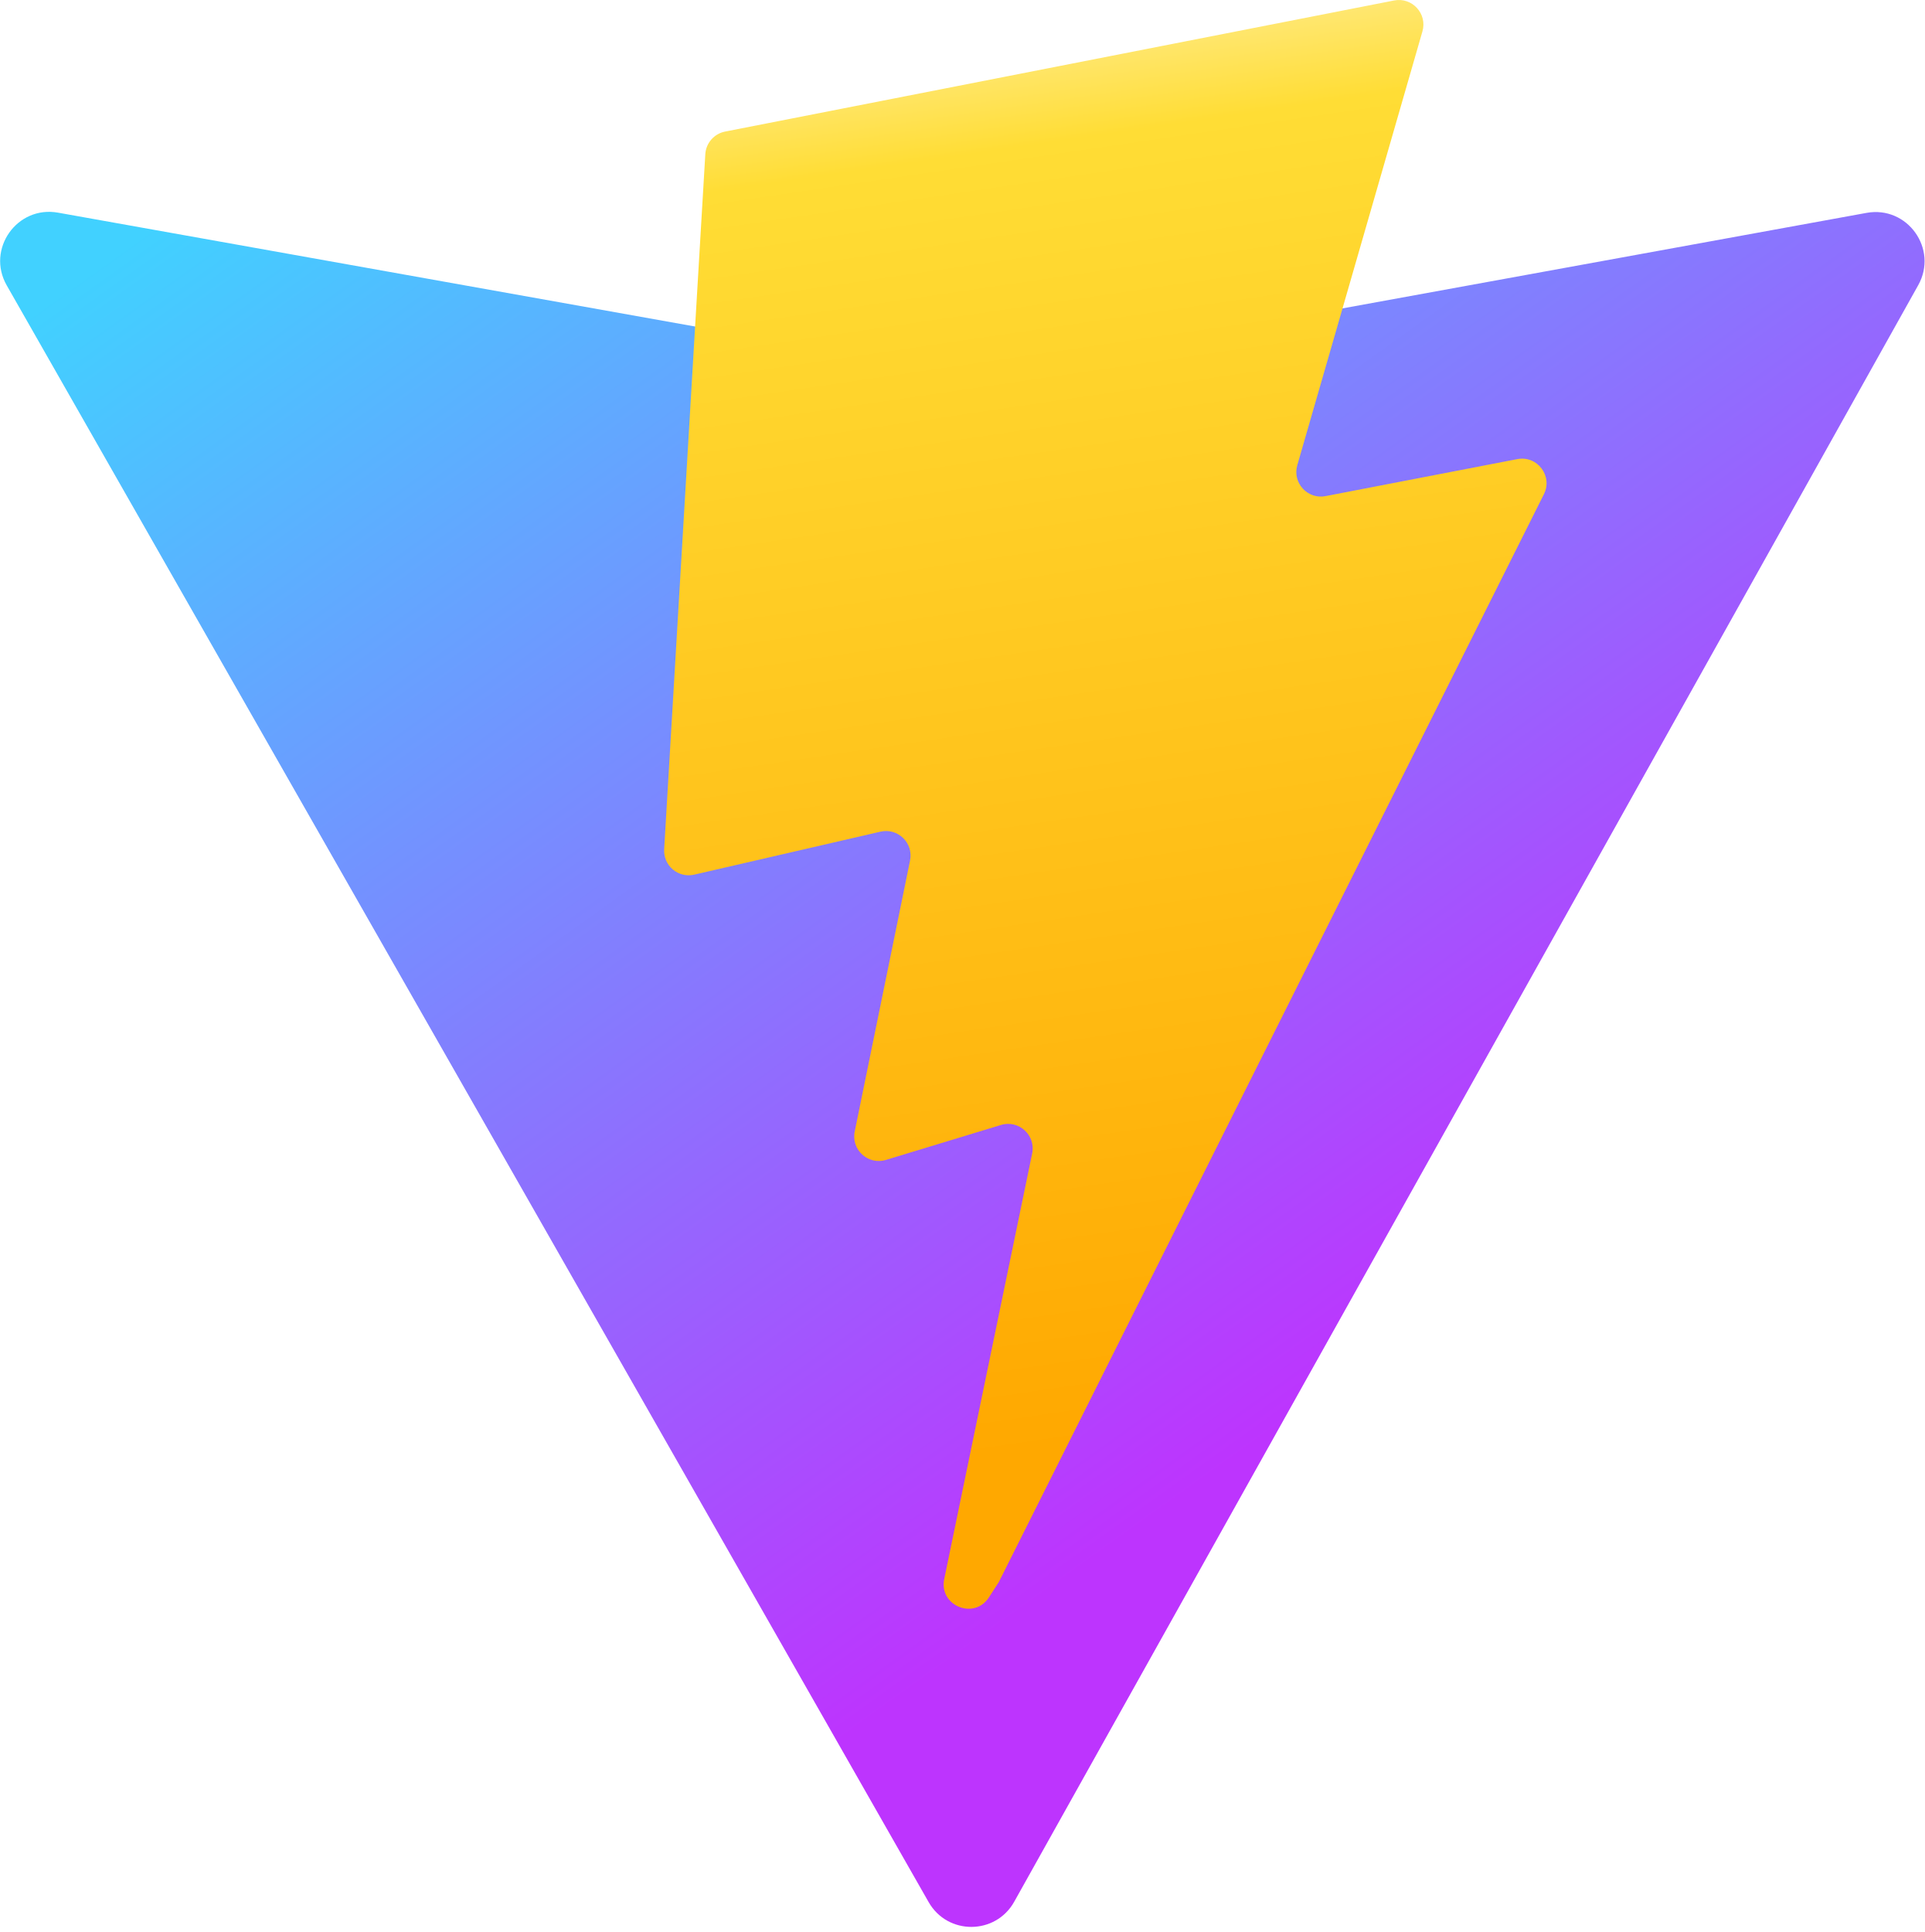
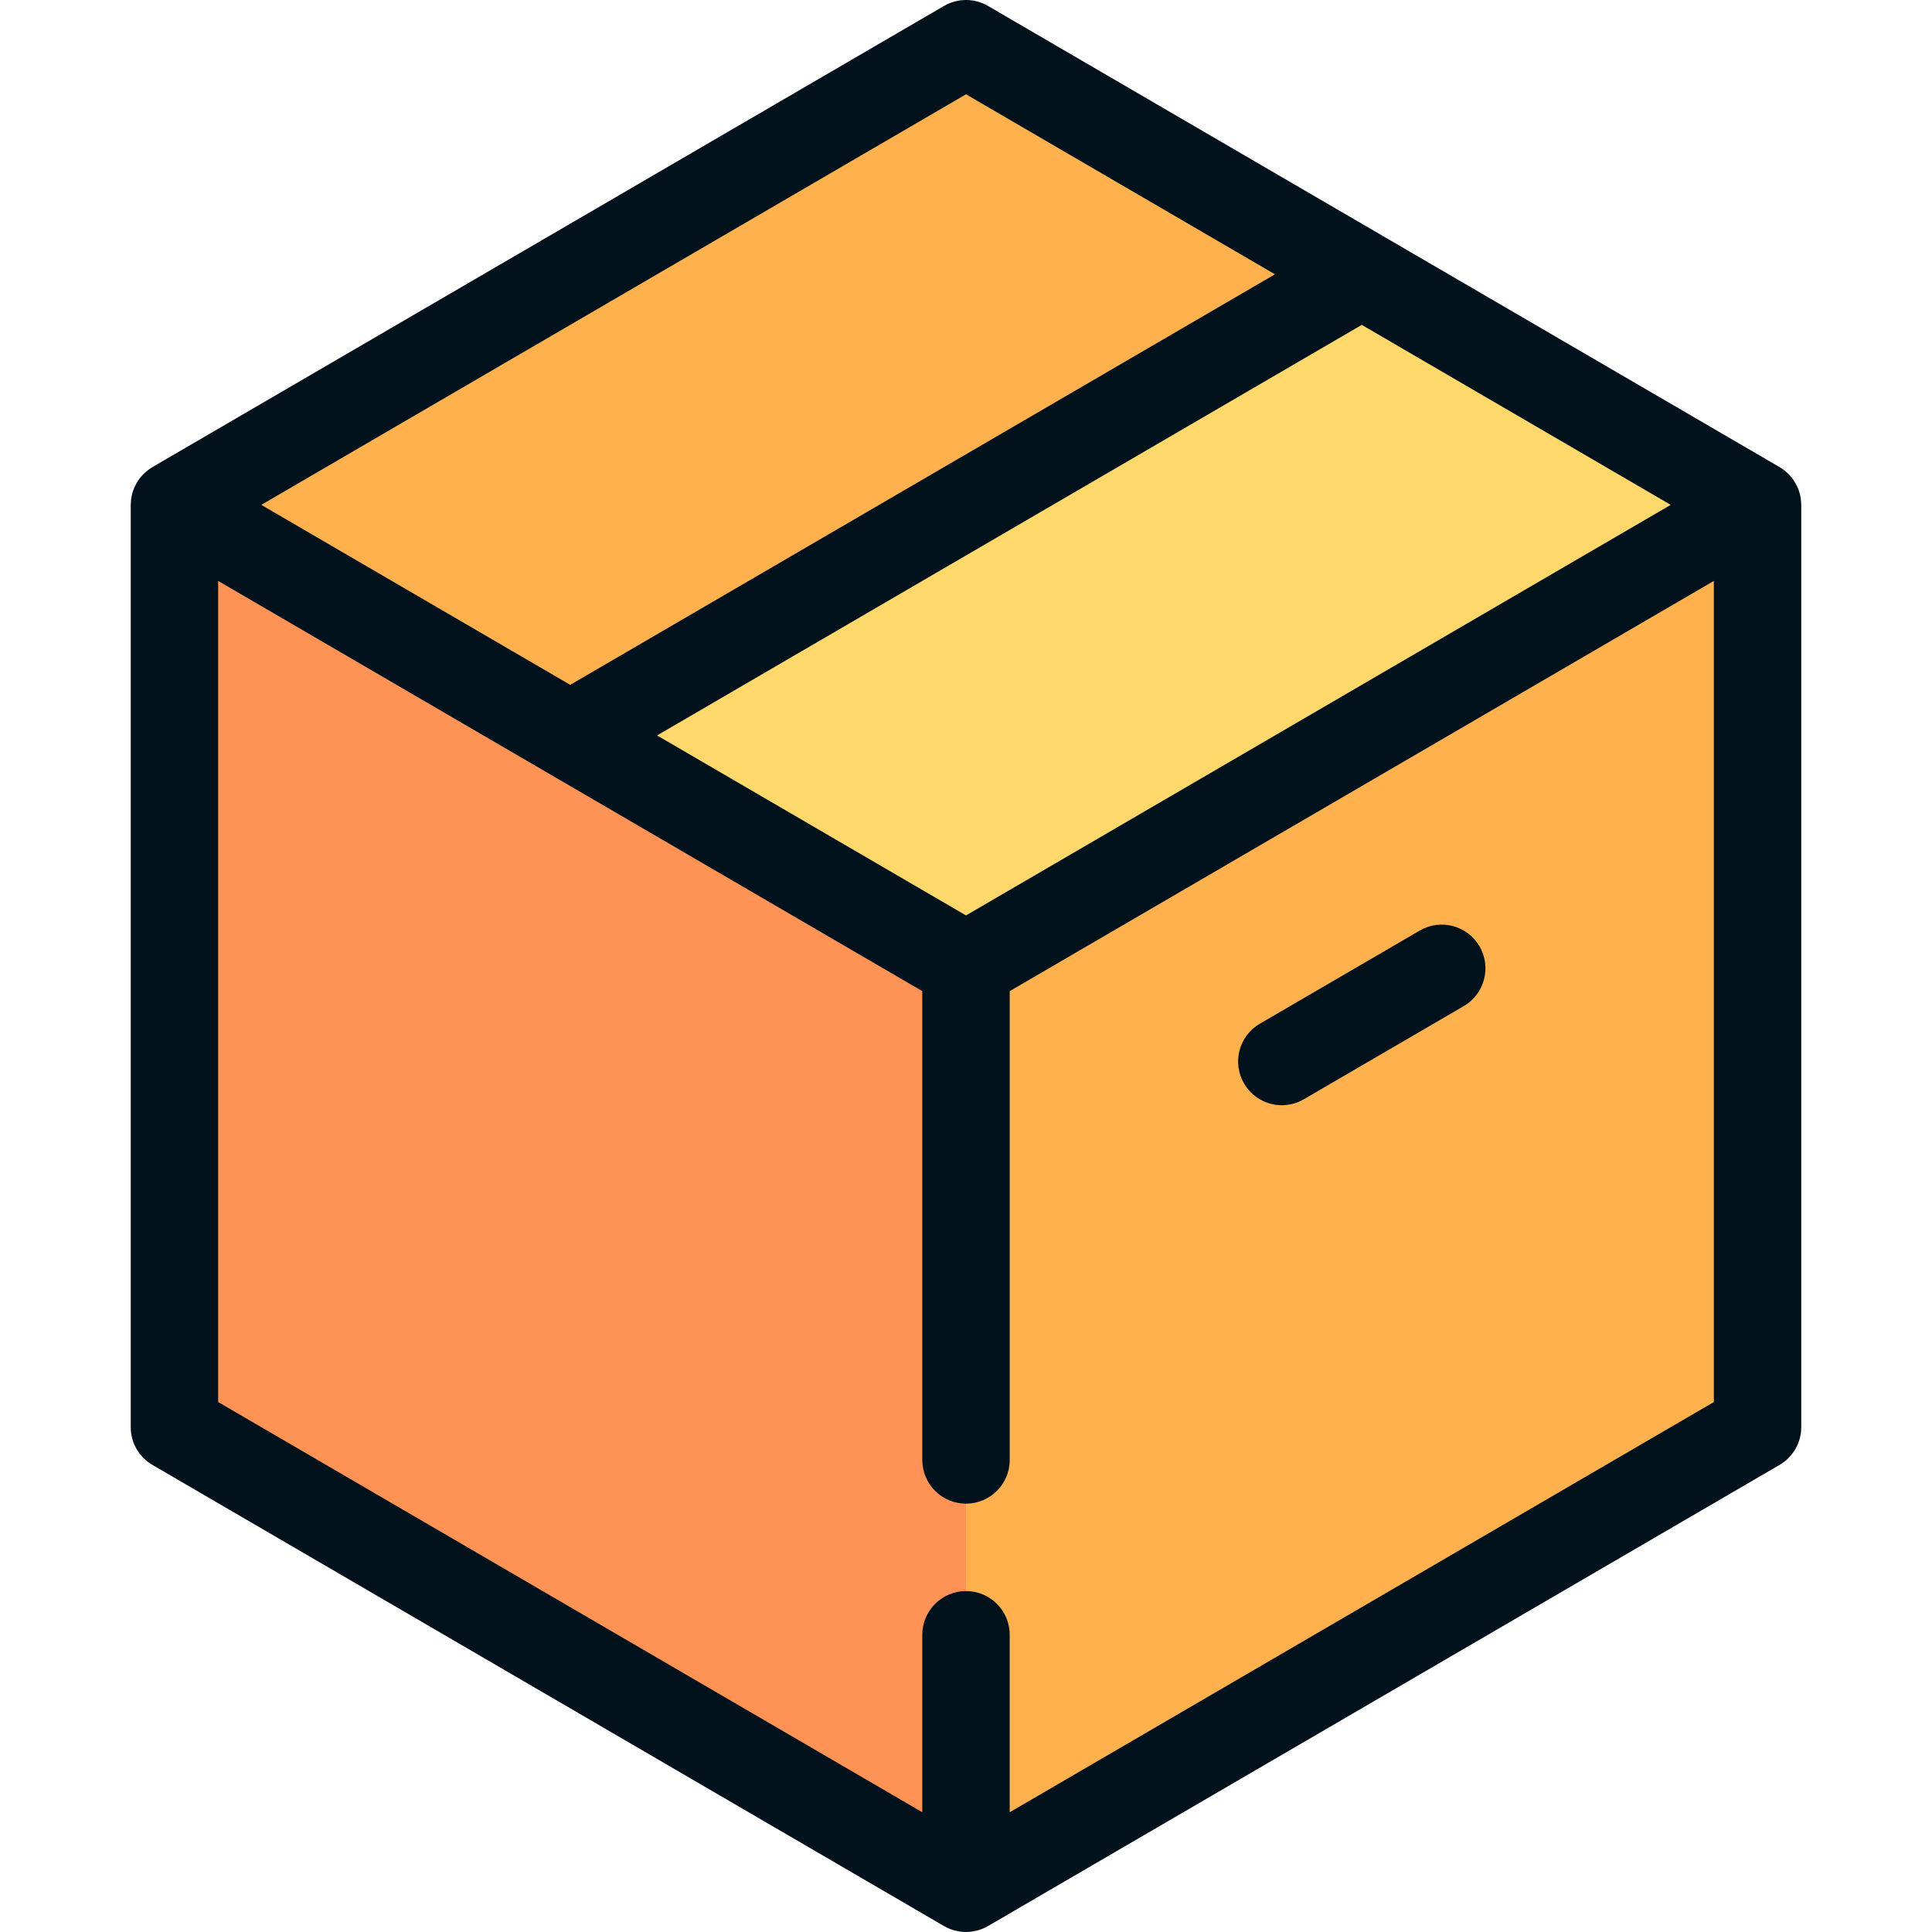
- <svg xmlns="http://www.w3.org/2000/svg" aria-hidden="true" role="img" class="iconify iconify--logos" width="31.88" height="32" preserveAspectRatio="xMidYMid meet" viewBox="0 0 256 257">
-   <defs>
-     <linearGradient id="IconifyId1813088fe1fbc01fb466" x1="-.828%" x2="57.636%" y1="7.652%" y2="78.411%">
-       <stop offset="0%" stop-color="#41D1FF" />
-       <stop offset="100%" stop-color="#BD34FE" />
-     </linearGradient>
-     <linearGradient id="IconifyId1813088fe1fbc01fb467" x1="43.376%" x2="50.316%" y1="2.242%" y2="89.03%">
-       <stop offset="0%" stop-color="#FFEA83" />
-       <stop offset="8.333%" stop-color="#FFDD35" />
-       <stop offset="100%" stop-color="#FFA800" />
-     </linearGradient>
-   </defs>
-   <path fill="url(#IconifyId1813088fe1fbc01fb466)" d="M255.153 37.938L134.897 252.976c-2.483 4.44-8.862 4.466-11.382.048L.875 37.958c-2.746-4.814 1.371-10.646 6.827-9.67l120.385 21.517a6.537 6.537 0 0 0 2.322-.004l117.867-21.483c5.438-.991 9.574 4.796 6.877 9.62Z" />
-   <path fill="url(#IconifyId1813088fe1fbc01fb467)" d="M185.432.063L96.44 17.501a3.268 3.268 0 0 0-2.634 3.014l-5.474 92.456a3.268 3.268 0 0 0 3.997 3.378l24.777-5.718c2.318-.535 4.413 1.507 3.936 3.838l-7.361 36.047c-.495 2.426 1.782 4.5 4.151 3.78l15.304-4.649c2.372-.72 4.652 1.36 4.15 3.788l-11.698 56.621c-.732 3.542 3.979 5.473 5.943 2.437l1.313-2.028l72.516-144.72c1.215-2.423-.88-5.186-3.54-4.672l-25.505 4.922c-2.396.462-4.435-1.77-3.759-4.114l16.646-57.705c.677-2.35-1.37-4.583-3.769-4.113Z" />
+ <svg xmlns="http://www.w3.org/2000/svg" height="800px" width="800px" version="1.1" id="Layer_1" viewBox="0 0 512 512" xml:space="preserve">
+   <polygon style="fill:#FFB14E;" points="465.769,133.793 465.769,378.209 256,500.417 221.249,221.25 " />
+   <polygon style="fill:#FF9356;" points="256,221.25 256,500.417 46.23,378.209 46.23,133.793 " />
+   <polygon style="fill:#FFB14E;" points="360.89,72.689 300.932,169.361 151.109,194.897 46.23,133.793 256,11.585 " />
+   <polygon style="fill:#FFD86C;" points="465.769,133.793 256,256.001 151.109,194.897 360.89,72.689 " />
+   <g>
+     <path style="fill:#01121C;" d="M477.341,133.591c-0.007-0.373-0.031-0.745-0.074-1.113c-0.013-0.116-0.023-0.233-0.041-0.348   c-0.066-0.449-0.152-0.895-0.269-1.333c-0.015-0.058-0.037-0.112-0.053-0.169c-0.109-0.382-0.239-0.758-0.386-1.127   c-0.047-0.118-0.098-0.235-0.149-0.352c-0.146-0.335-0.308-0.661-0.487-0.982c-0.045-0.08-0.085-0.163-0.131-0.242   c-0.235-0.401-0.493-0.79-0.778-1.163c-0.022-0.029-0.049-0.057-0.071-0.086c-0.257-0.33-0.536-0.646-0.832-0.95   c-0.081-0.083-0.166-0.164-0.249-0.246c-0.261-0.251-0.534-0.491-0.821-0.721c-0.089-0.072-0.174-0.146-0.265-0.214   c-0.36-0.271-0.734-0.529-1.134-0.761L261.831,1.575c-3.604-2.1-8.058-2.1-11.661,0L40.398,123.783   c-0.4,0.233-0.774,0.49-1.134,0.761c-0.092,0.068-0.176,0.144-0.265,0.214c-0.287,0.229-0.561,0.469-0.821,0.721   c-0.085,0.081-0.168,0.162-0.249,0.246c-0.295,0.303-0.575,0.62-0.832,0.95c-0.023,0.029-0.049,0.057-0.071,0.086   c-0.285,0.373-0.542,0.762-0.778,1.163c-0.046,0.079-0.087,0.162-0.131,0.242c-0.178,0.321-0.341,0.648-0.487,0.982   c-0.051,0.117-0.102,0.234-0.149,0.352c-0.147,0.37-0.277,0.745-0.386,1.127c-0.016,0.057-0.038,0.112-0.053,0.169   c-0.117,0.438-0.203,0.884-0.269,1.333c-0.016,0.115-0.027,0.232-0.041,0.348c-0.043,0.37-0.067,0.74-0.074,1.113   c-0.001,0.067-0.014,0.133-0.014,0.202v244.416c0,4.123,2.19,7.934,5.752,10.009l209.772,122.208   c0.034,0.02,0.068,0.031,0.102,0.05c0.414,0.236,0.84,0.453,1.283,0.637c0.005,0.002,0.01,0.003,0.016,0.006   c0.419,0.174,0.853,0.316,1.295,0.44c0.112,0.031,0.224,0.059,0.337,0.087c0.346,0.086,0.699,0.155,1.056,0.21   c0.119,0.019,0.237,0.041,0.357,0.054c0.455,0.054,0.915,0.09,1.384,0.09s0.93-0.036,1.384-0.09   c0.119-0.014,0.237-0.036,0.357-0.054c0.358-0.054,0.71-0.124,1.056-0.21c0.112-0.028,0.225-0.054,0.337-0.087   c0.443-0.124,0.876-0.266,1.295-0.44c0.005-0.002,0.01-0.003,0.016-0.006c0.444-0.184,0.87-0.401,1.283-0.637   c0.034-0.019,0.068-0.031,0.102-0.05l209.772-122.208c3.562-2.076,5.753-5.887,5.753-10.009V133.792   C477.355,133.724,477.343,133.66,477.341,133.591z M256,242.595l-81.874-47.698l186.76-108.802l81.875,47.698L256,242.595z    M256,24.99l81.874,47.698l-186.76,108.802L69.24,133.793L256,24.99z M454.188,371.551L267.584,480.263v-47.031   c0-6.398-5.186-11.584-11.584-11.584c-6.398,0-11.584,5.186-11.584,11.584v47.031L57.812,371.551V153.947l87.603,51.036   c0.006,0.003,0.013,0.007,0.019,0.012l98.983,57.664v124.239c0,6.398,5.186,11.584,11.584,11.584   c6.398,0,11.584-5.186,11.584-11.584V262.658l186.604-108.711L454.188,371.551L454.188,371.551z" />
+     <path style="fill:#01121C;" d="M329.687,287.138c2.152,3.694,6.033,5.755,10.02,5.755c1.98,0,3.986-0.507,5.82-1.577l42.378-24.688   c5.528-3.22,7.398-10.312,4.178-15.84c-3.22-5.528-10.313-7.397-15.84-4.178l-42.378,24.688   C328.338,274.519,326.467,281.61,329.687,287.138z" />
+   </g>
</svg>
